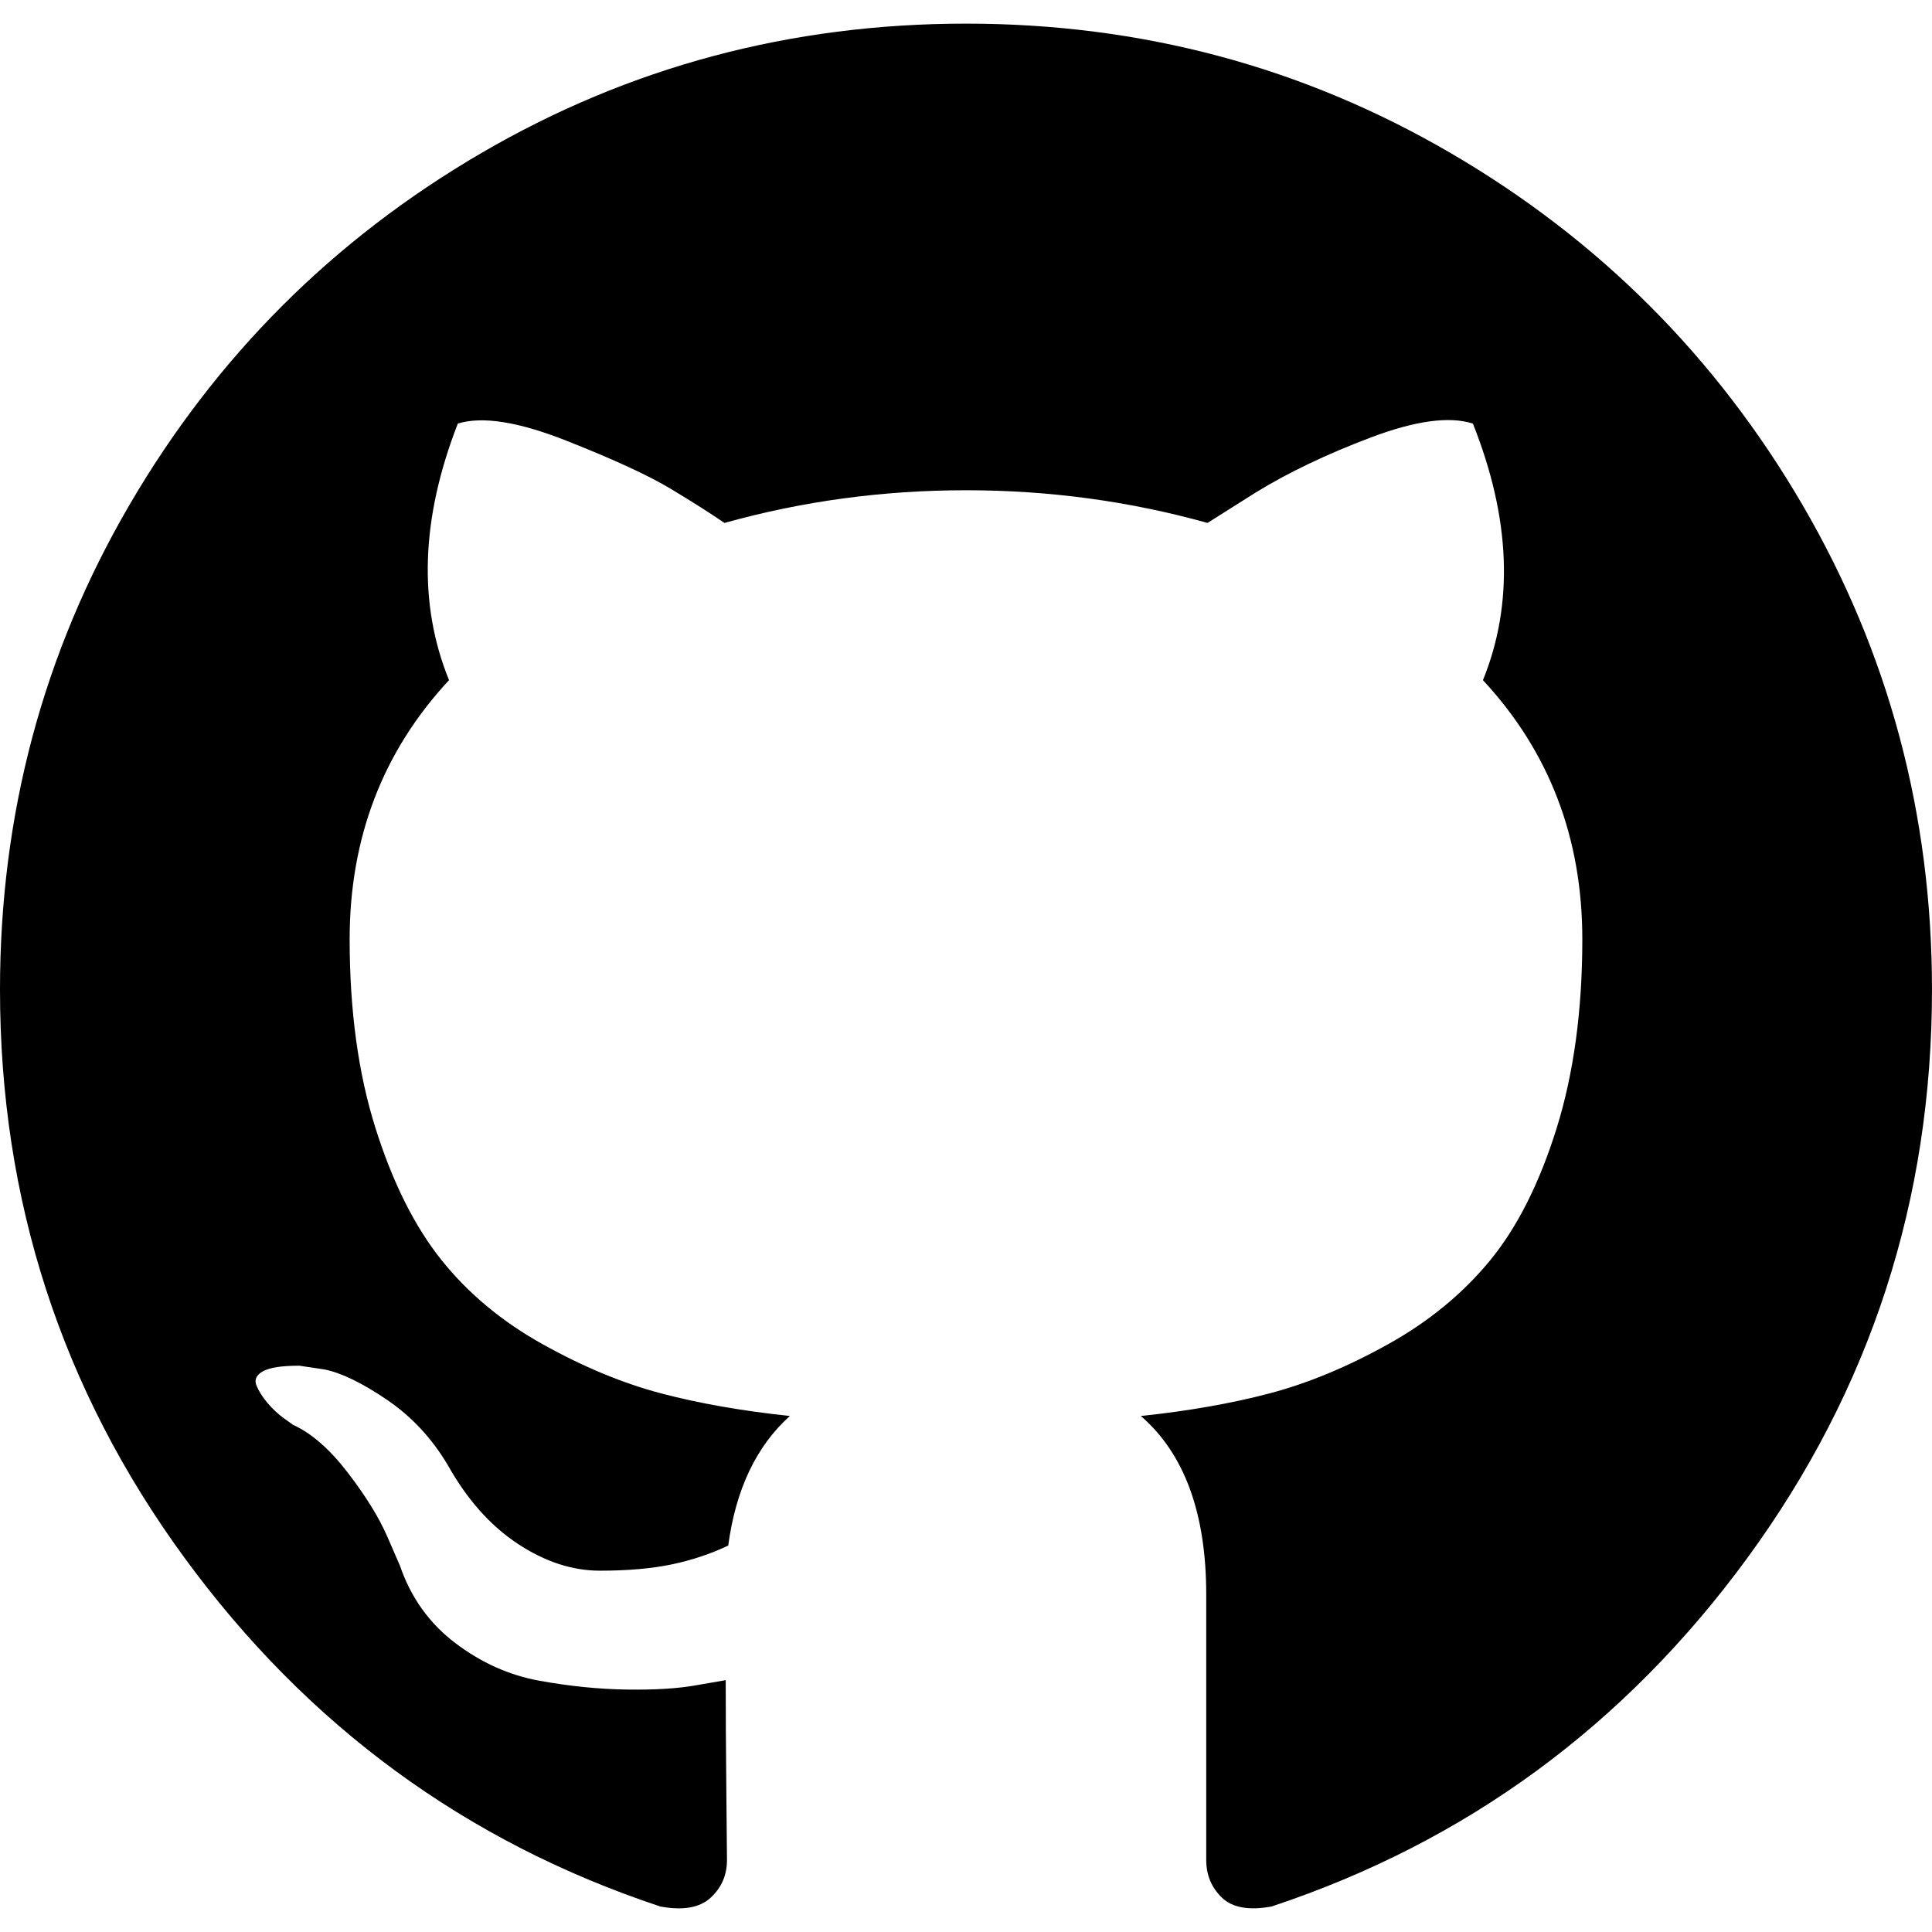
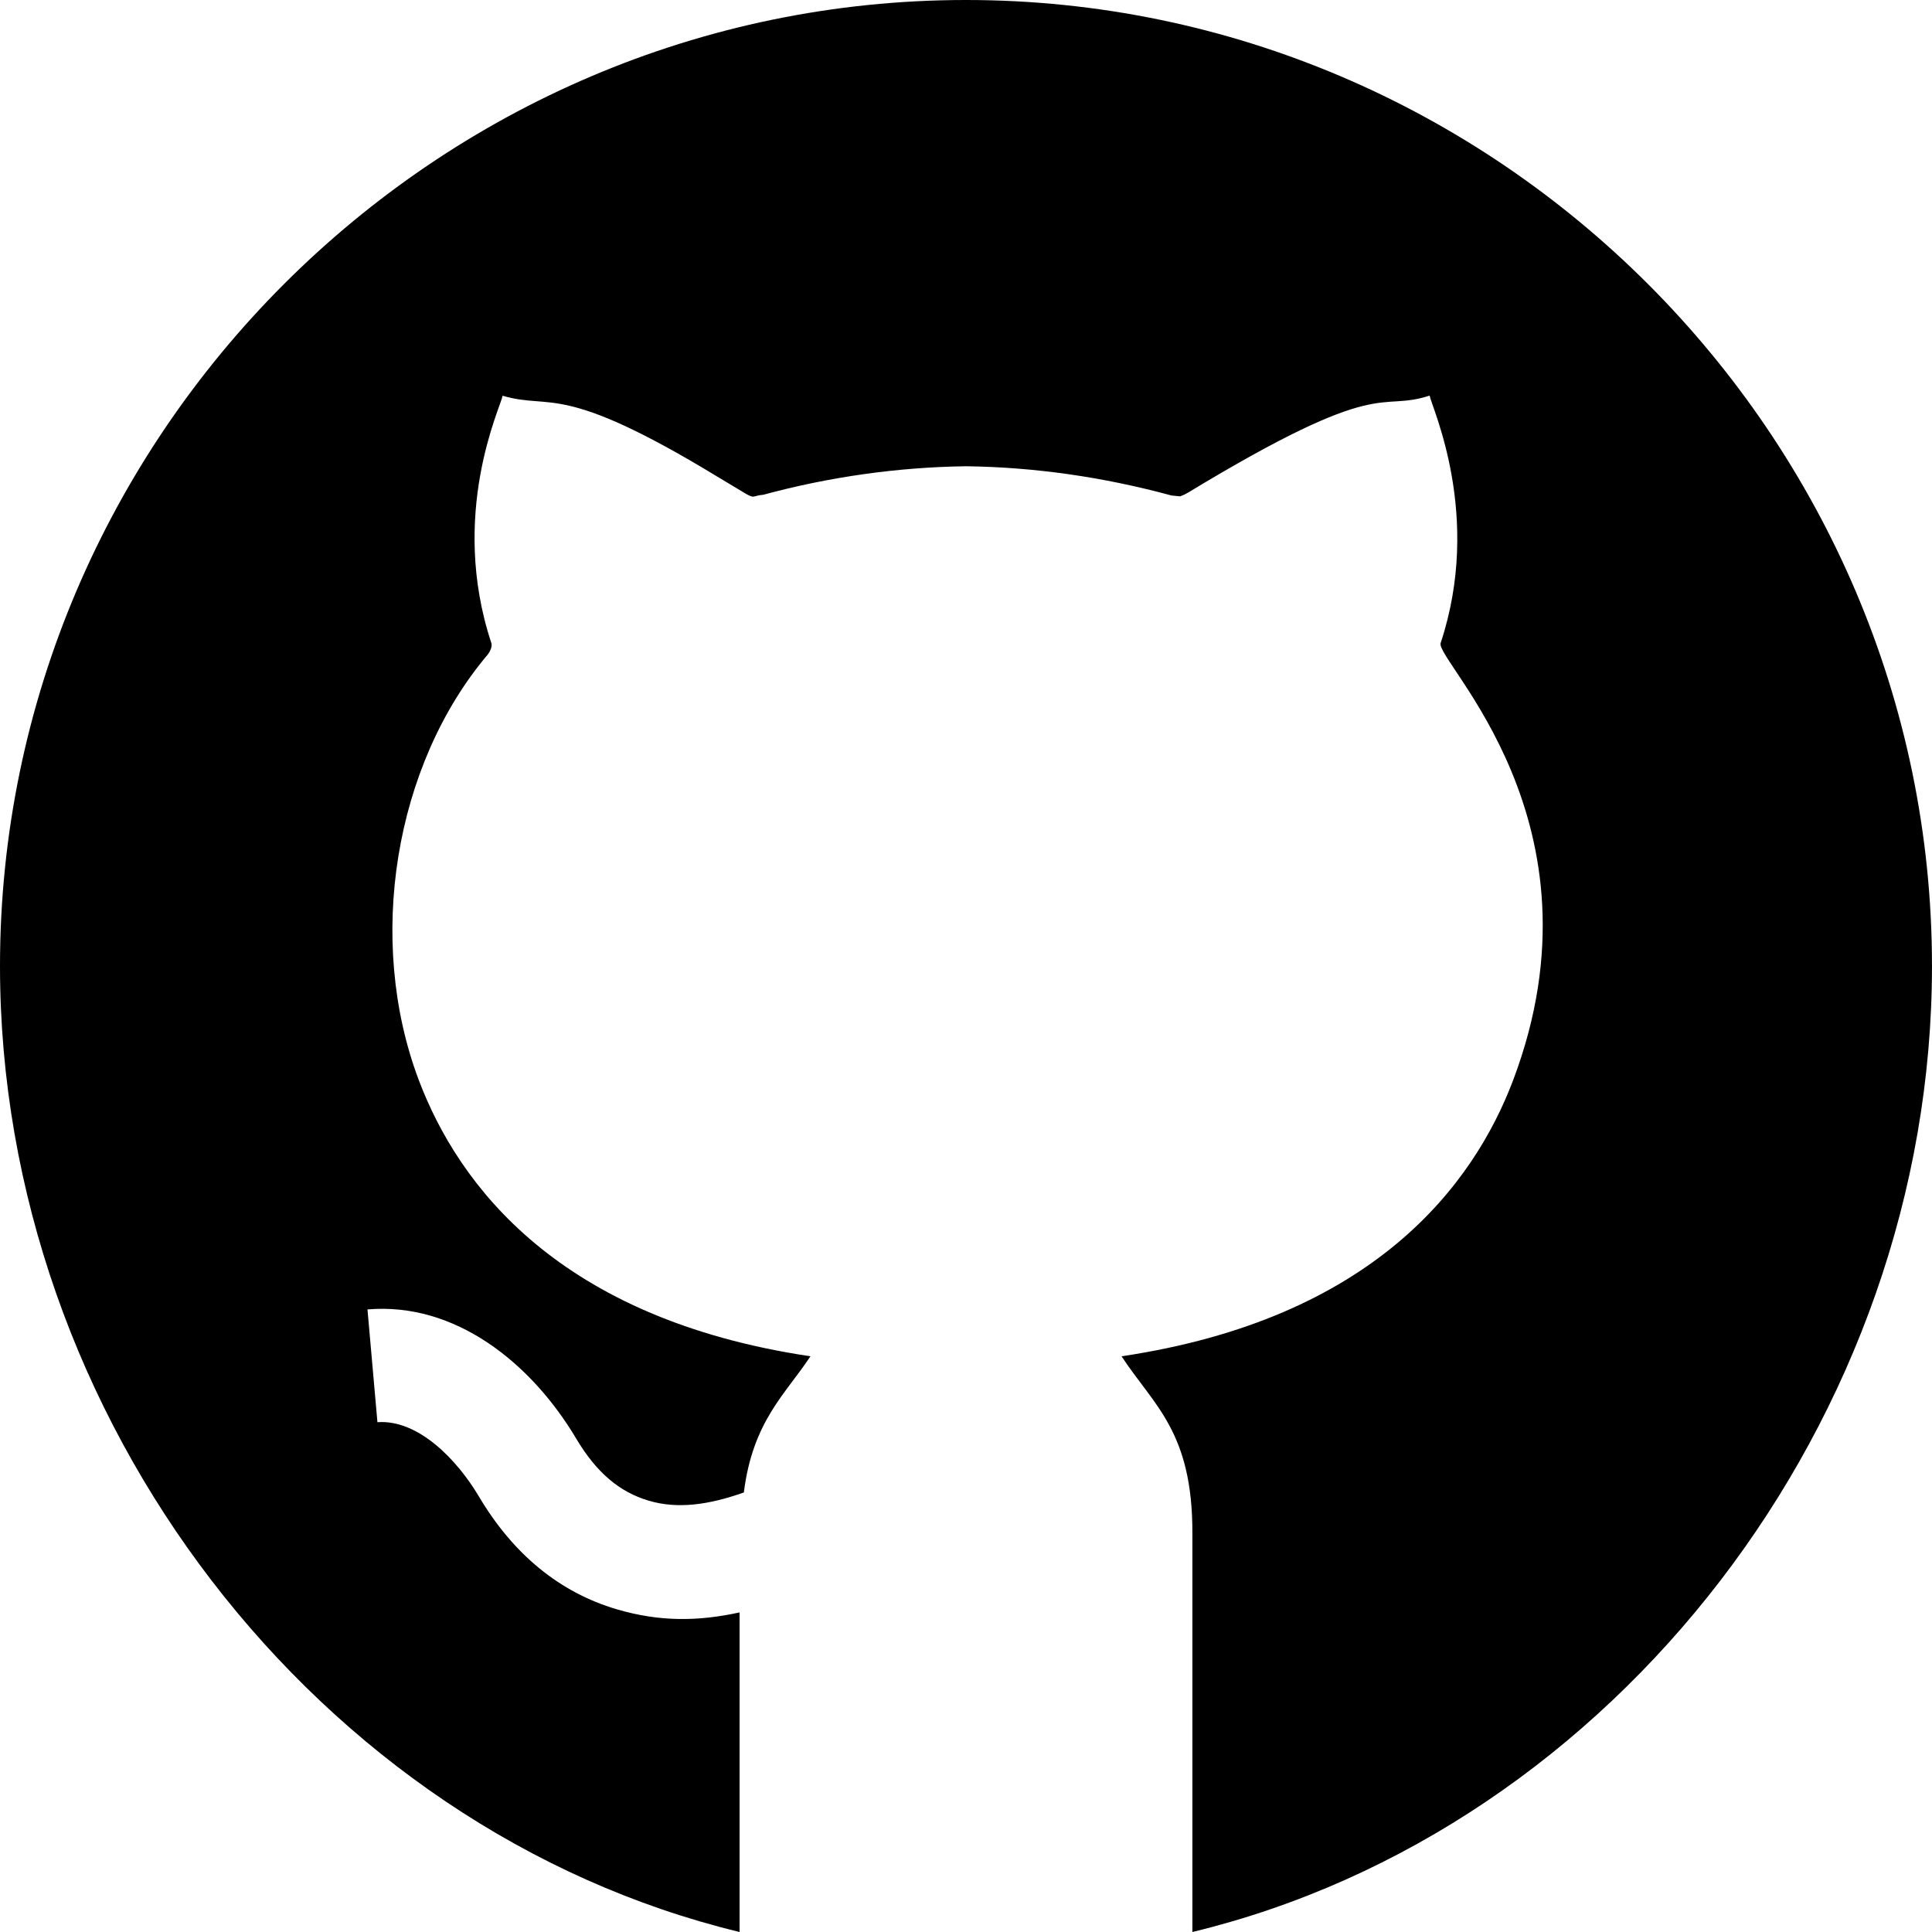
- <svg xmlns="http://www.w3.org/2000/svg" version="1.1" id="Capa_1" x="0px" y="0px" viewBox="0 0 438.549 438.549" style="enable-background:new 0 0 438.549 438.549;" xml:space="preserve">
-   <g>
-     <path d="M409.132,114.573c-19.608-33.596-46.205-60.194-79.798-79.8C295.736,15.166,259.057,5.365,219.271,5.365   c-39.781,0-76.472,9.804-110.063,29.408c-33.596,19.605-60.192,46.204-79.8,79.8C9.803,148.168,0,184.854,0,224.63   c0,47.78,13.94,90.745,41.827,128.906c27.884,38.164,63.906,64.572,108.063,79.227c5.14,0.954,8.945,0.283,11.419-1.996   c2.475-2.282,3.711-5.14,3.711-8.562c0-0.571-0.049-5.708-0.144-15.417c-0.098-9.709-0.144-18.179-0.144-25.406l-6.567,1.136   c-4.187,0.767-9.469,1.092-15.846,1c-6.374-0.089-12.991-0.757-19.842-1.999c-6.854-1.231-13.229-4.086-19.13-8.559   c-5.898-4.473-10.085-10.328-12.56-17.556l-2.855-6.57c-1.903-4.374-4.899-9.233-8.992-14.559   c-4.093-5.331-8.232-8.945-12.419-10.848l-1.999-1.431c-1.332-0.951-2.568-2.098-3.711-3.429c-1.142-1.331-1.997-2.663-2.568-3.997   c-0.572-1.335-0.098-2.43,1.427-3.289c1.525-0.859,4.281-1.276,8.28-1.276l5.708,0.853c3.807,0.763,8.516,3.042,14.133,6.851   c5.614,3.806,10.229,8.754,13.846,14.842c4.38,7.806,9.657,13.754,15.846,17.847c6.184,4.093,12.419,6.136,18.699,6.136   c6.28,0,11.704-0.476,16.274-1.423c4.565-0.952,8.848-2.383,12.847-4.285c1.713-12.758,6.377-22.559,13.988-29.41   c-10.848-1.14-20.601-2.857-29.264-5.14c-8.658-2.286-17.605-5.996-26.835-11.14c-9.235-5.137-16.896-11.516-22.985-19.126   c-6.09-7.614-11.088-17.61-14.987-29.979c-3.901-12.374-5.852-26.648-5.852-42.826c0-23.035,7.52-42.637,22.557-58.817   c-7.044-17.318-6.379-36.732,1.997-58.24c5.52-1.715,13.706-0.428,24.554,3.853c10.85,4.283,18.794,7.952,23.84,10.994   c5.046,3.041,9.089,5.618,12.135,7.708c17.705-4.947,35.976-7.421,54.818-7.421s37.117,2.474,54.823,7.421l10.849-6.849   c7.419-4.57,16.18-8.758,26.262-12.565c10.088-3.805,17.802-4.853,23.134-3.138c8.562,21.509,9.325,40.922,2.279,58.24   c15.036,16.18,22.559,35.787,22.559,58.817c0,16.178-1.958,30.497-5.853,42.966c-3.9,12.471-8.941,22.457-15.125,29.979   c-6.191,7.521-13.901,13.85-23.131,18.986c-9.232,5.14-18.182,8.85-26.84,11.136c-8.662,2.286-18.415,4.004-29.263,5.146   c9.894,8.562,14.842,22.077,14.842,40.539v60.237c0,3.422,1.19,6.279,3.572,8.562c2.379,2.279,6.136,2.95,11.276,1.995   c44.163-14.653,80.185-41.062,108.068-79.226c27.88-38.161,41.825-81.126,41.825-128.906   C438.536,184.851,428.728,148.168,409.132,114.573z" />
-   </g>
-   <g>
- </g>
-   <g>
- </g>
-   <g>
- </g>
-   <g>
- </g>
-   <g>
- </g>
-   <g>
- </g>
-   <g>
- </g>
-   <g>
- </g>
-   <g>
- </g>
-   <g>
- </g>
-   <g>
- </g>
-   <g>
- </g>
-   <g>
- </g>
-   <g>
- </g>
-   <g>
- </g>
+ <svg xmlns="http://www.w3.org/2000/svg" viewBox="0 0 512 512">
+   <path d="m256 0c-140.609 0-256 115.391-256 256 0 119.988 84.195 228.984 196 256v-84.695c-11.078 2.426-21.273 2.496-32.551-.828-15.129-4.465-27.422-14.543-36.547-29.91-5.816-9.812-16.125-20.453-26.879-19.672l-2.637-29.883c23.254-1.992 43.371 14.168 55.312 34.23 5.305 8.922 11.41 14.152 19.246 16.465 7.574 2.23 15.707 1.16 25.184-2.188 2.379-18.973 11.07-26.074 17.637-36.074v-.016c-66.68-9.945-93.254-45.32-103.801-73.242-13.977-37.074-6.477-83.391 18.238-112.66.48-.57 1.348-2.062 1.012-3.105-11.332-34.23 2.477-62.547 2.984-65.551 13.078 3.867 15.203-3.891 56.809 21.387l7.191 4.32c3.008 1.793 2.062.77 5.07.543 17.371-4.719 35.684-7.324 53.727-7.559 18.18.234 36.375 2.84 54.465 7.75l2.328.234c-.203-.031.633-.148 2.035-.984 51.973-31.48 50.105-21.191 64.043-25.723.504 3.008 14.129 31.785 2.918 65.582-1.512 4.656 45.059 47.301 19.246 115.754-10.547 27.934-37.117 63.309-103.797 73.254v.016c8.547 13.027 18.816 19.957 18.762 46.832v105.723c111.809-27.016 196-136.012 196-256 .004-140.609-115.387-256-255.996-256zm0 0" />
</svg>
